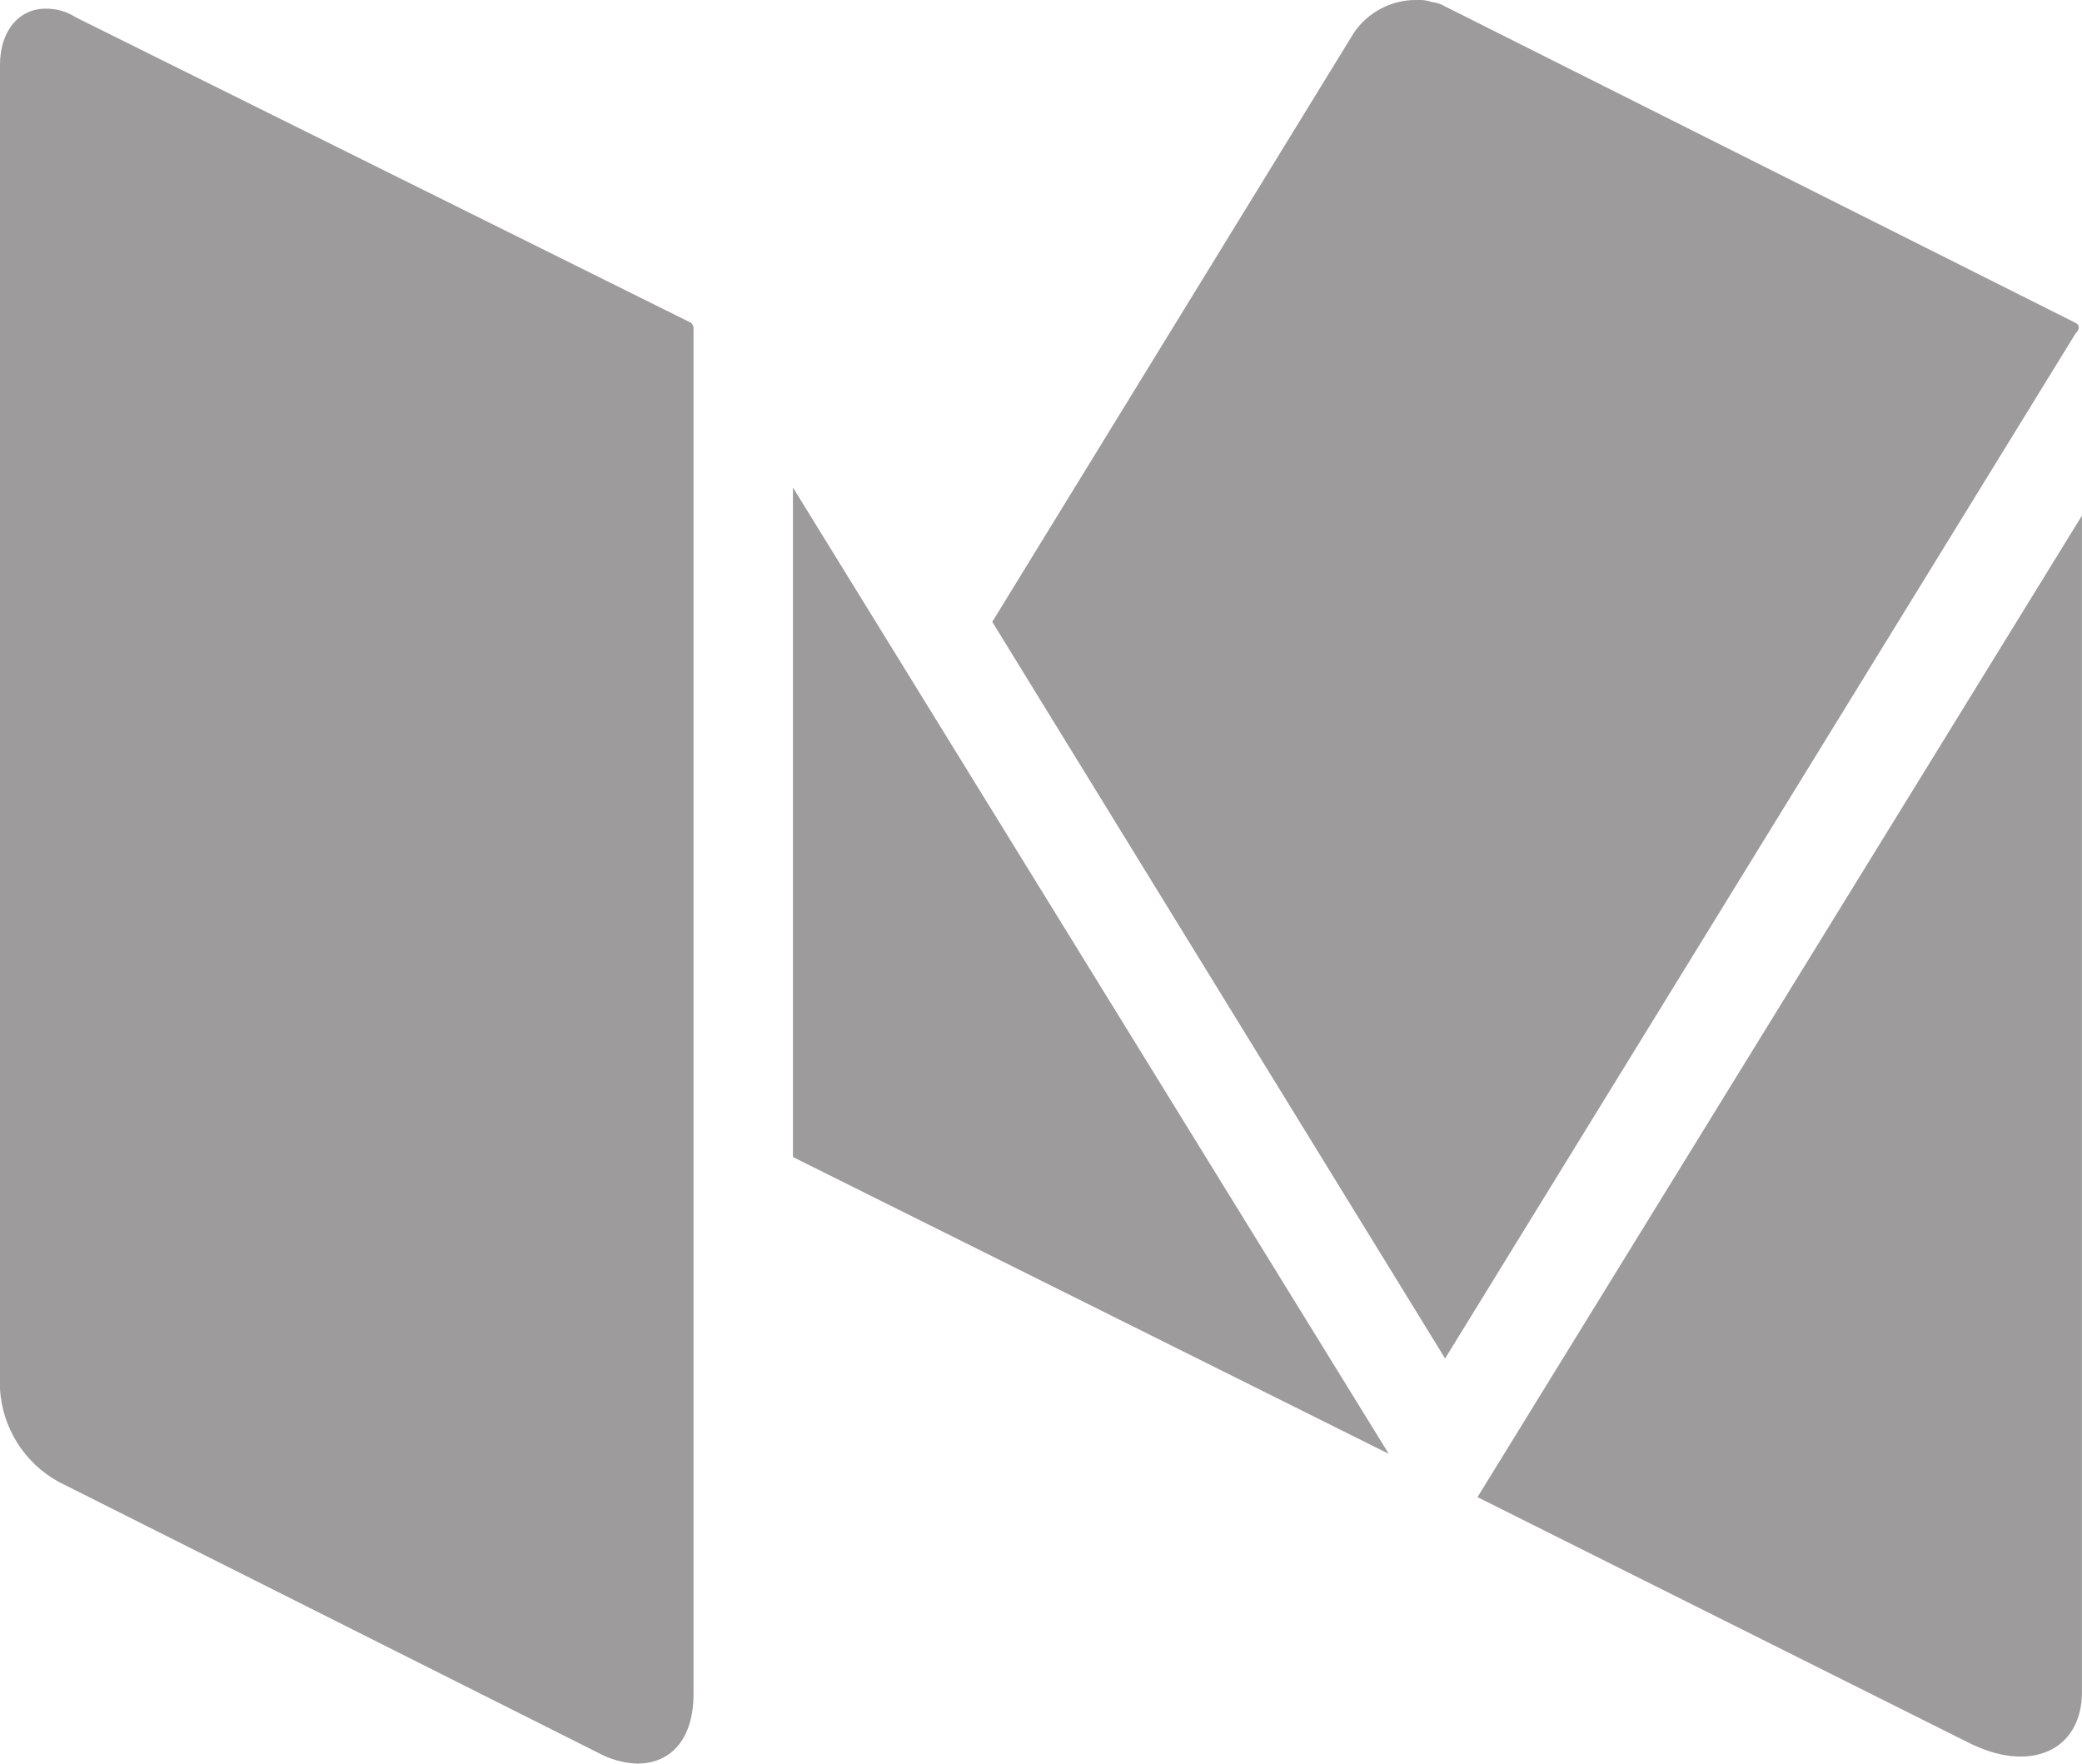
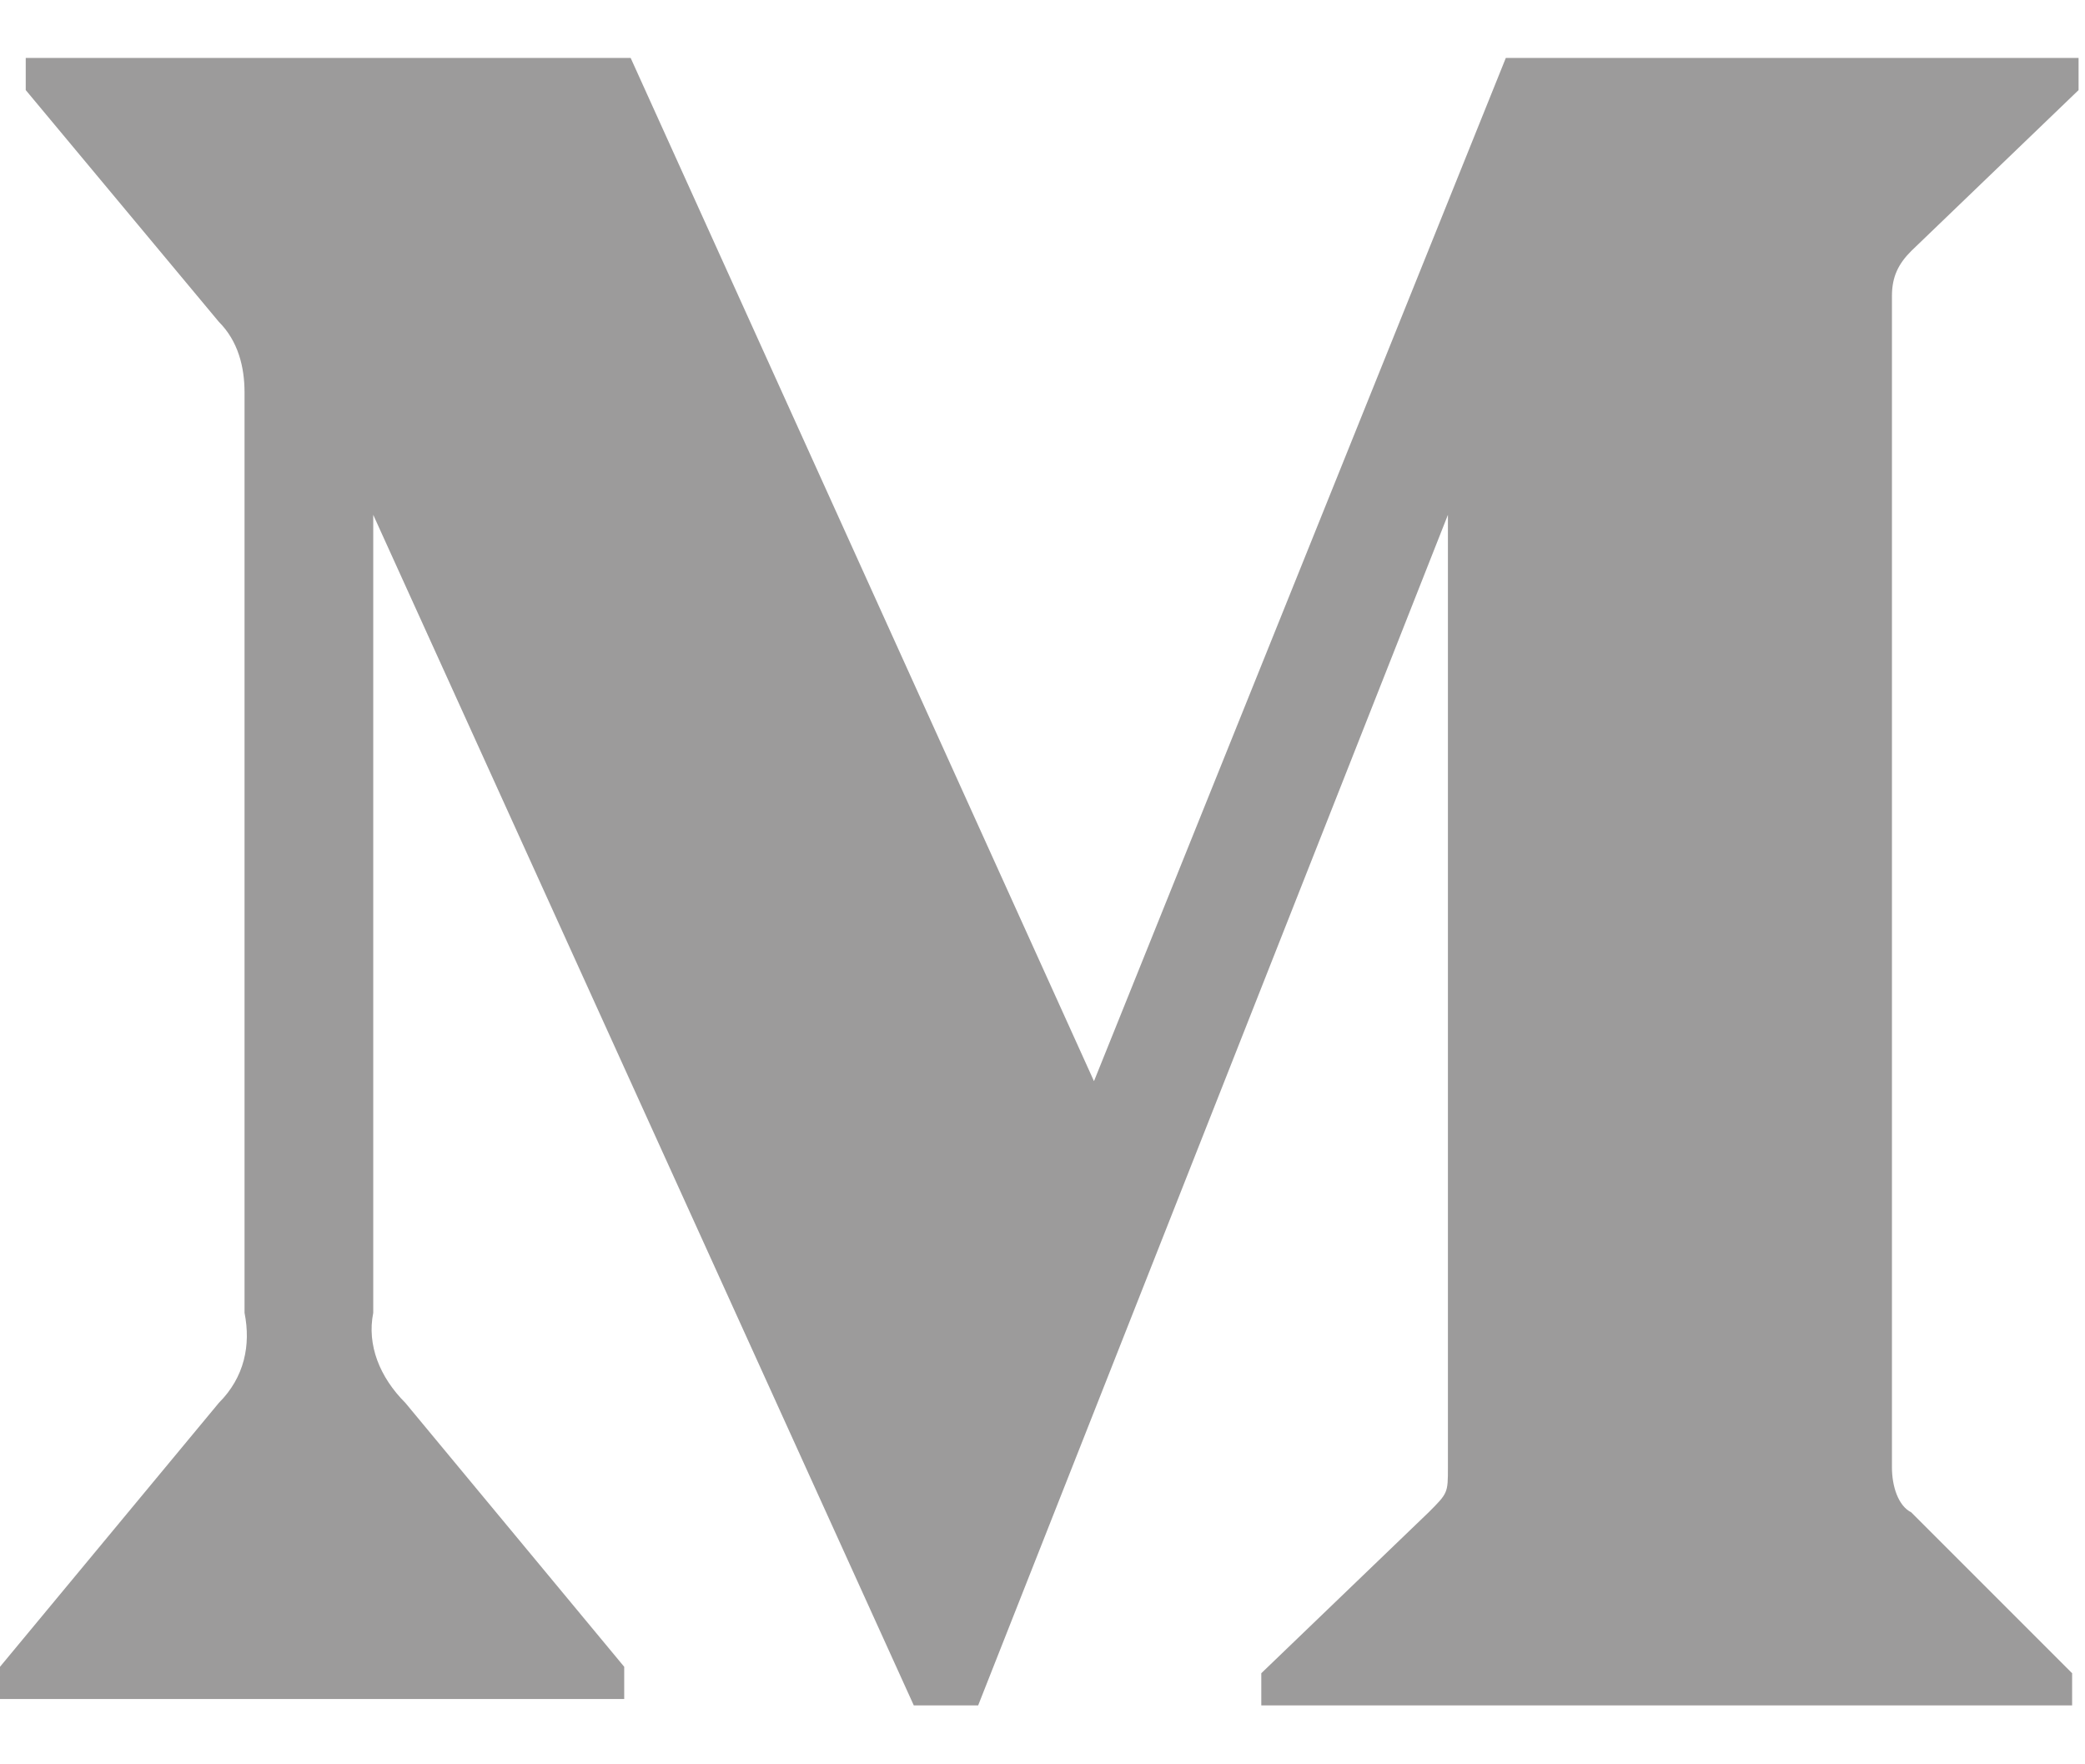
- <svg xmlns="http://www.w3.org/2000/svg" viewBox="976 1856 32.369 27.417">
-   <defs>
-     <style>.a{opacity:0.499;}.b{fill:#3a3737;}</style>
-   </defs>
-   <g class="a" transform="translate(976 1856)">
-     <path class="b" d="M62.641,5.019h0L52.84.1a.479.479,0,0,0-.2-.067A.657.657,0,0,0,52.368,0a1.165,1.165,0,0,0-.943.505L45.8,9.667l7.04,11.452,9.8-15.932C62.709,5.12,62.709,5.052,62.641,5.019Z" transform="translate(-30.373)" />
-     <path class="b" d="M36.6,22.5V32.908l9.263,4.614Z" transform="translate(-24.272 -14.921)" />
-     <path class="b" d="M68.2,39.058l7.612,3.806c.977.505,1.785.135,1.785-.775V23.8Z" transform="translate(-45.229 -15.784)" />
-     <path class="b" d="M10.745,5.284,1.179.535A.842.842,0,0,0,.707.4C.3.4,0,.737,0,1.276v20.58A1.765,1.765,0,0,0,.909,23.3L9.3,27.514a1.372,1.372,0,0,0,.606.168c.539,0,.876-.4.876-1.078V5.385A.124.124,0,0,0,10.745,5.284Z" transform="translate(0 -0.265)" />
-   </g>
+ <svg xmlns="http://www.w3.org/2000/svg" version="1.1" id="Layer_1" x="0px" y="0px" viewBox="0 0 32.4 27.4" style="enable-background:new 0 0 32.4 27.4;" xml:space="preserve">
+   <style type="text/css">
+ 	.st0{opacity:0.5;fill:#3A3737;}
+ </style>
+   <path id="Shape" class="st0" d="M3.8,6.1c0-0.4-0.1-0.8-0.4-1.1l-3-3.6V0.9h9.4L17,16.8l6.4-15.9h8.9v0.5l-2.6,2.5  c-0.2,0.2-0.3,0.4-0.3,0.7v18.2c0,0.3,0.1,0.6,0.3,0.7l2.5,2.5v0.5H19.6V26l2.6-2.5c0.3-0.3,0.3-0.3,0.3-0.7V8l-7.3,18.5h-1L5.8,8  v12.4c-0.1,0.5,0.1,1,0.5,1.4l3.4,4.1v0.5H0v-0.5l3.4-4.1c0.4-0.4,0.5-0.9,0.4-1.4V6.1z" />
</svg>
